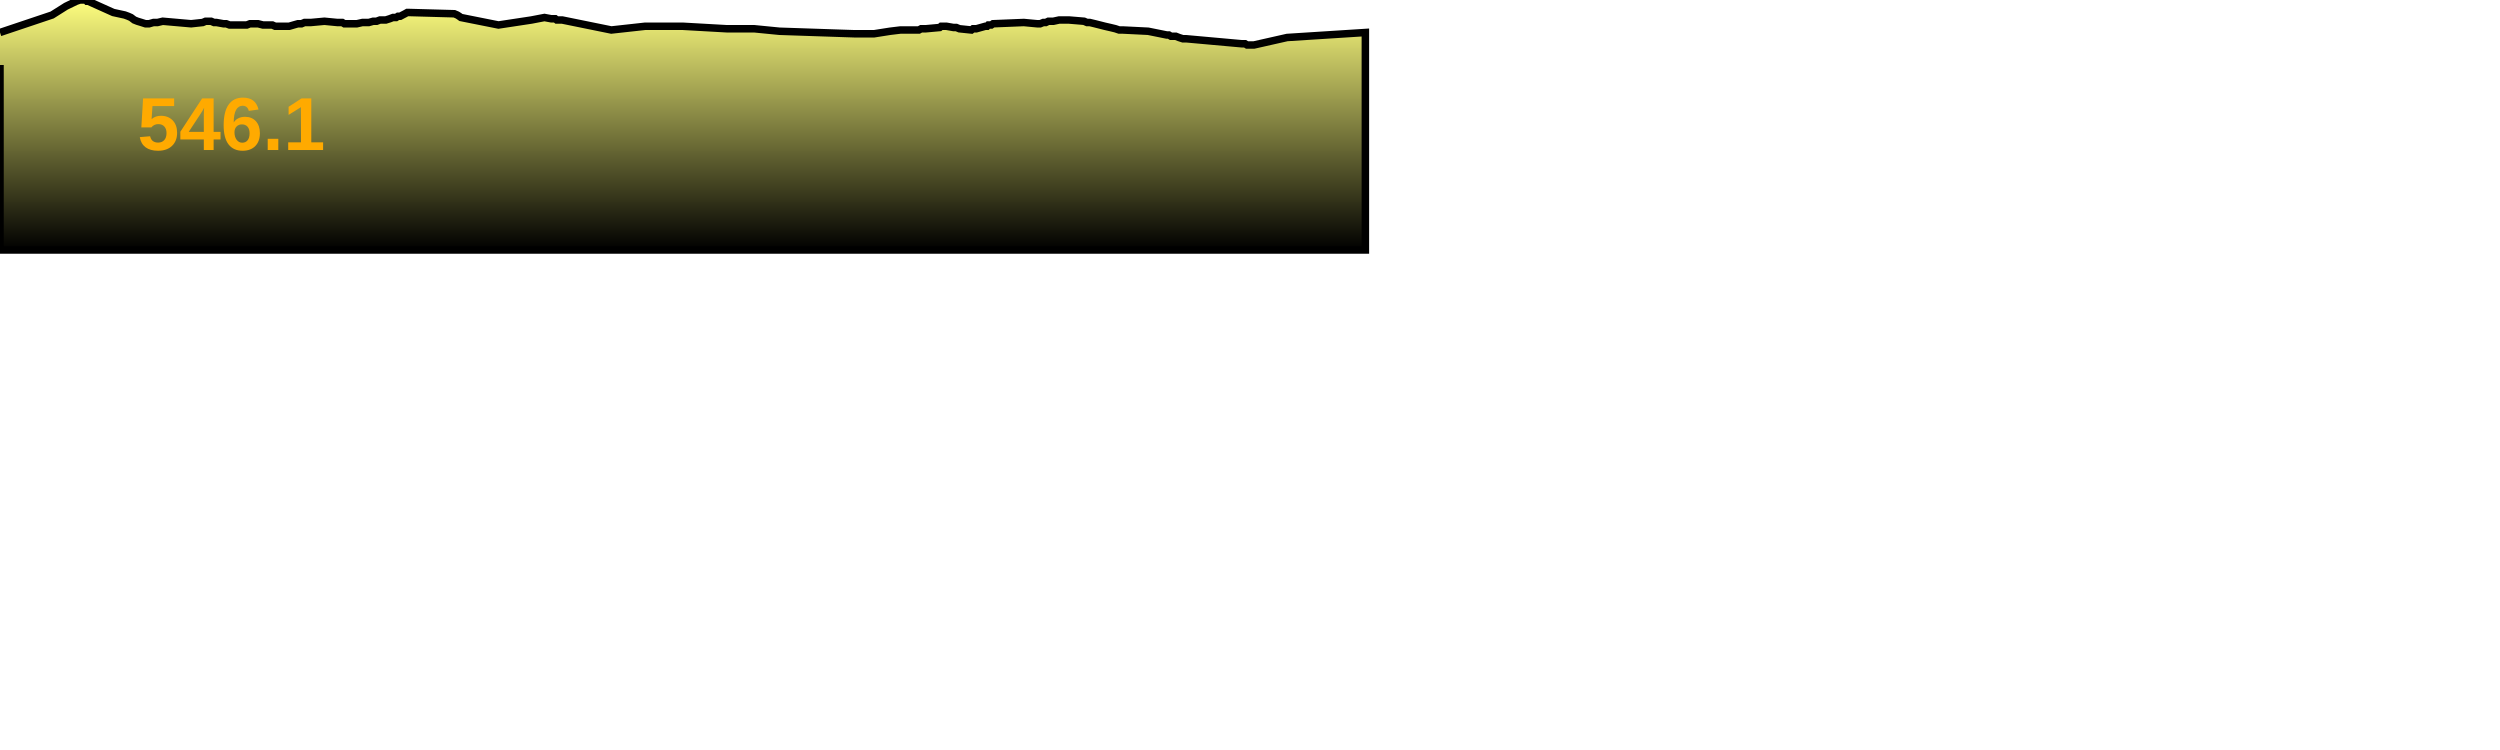
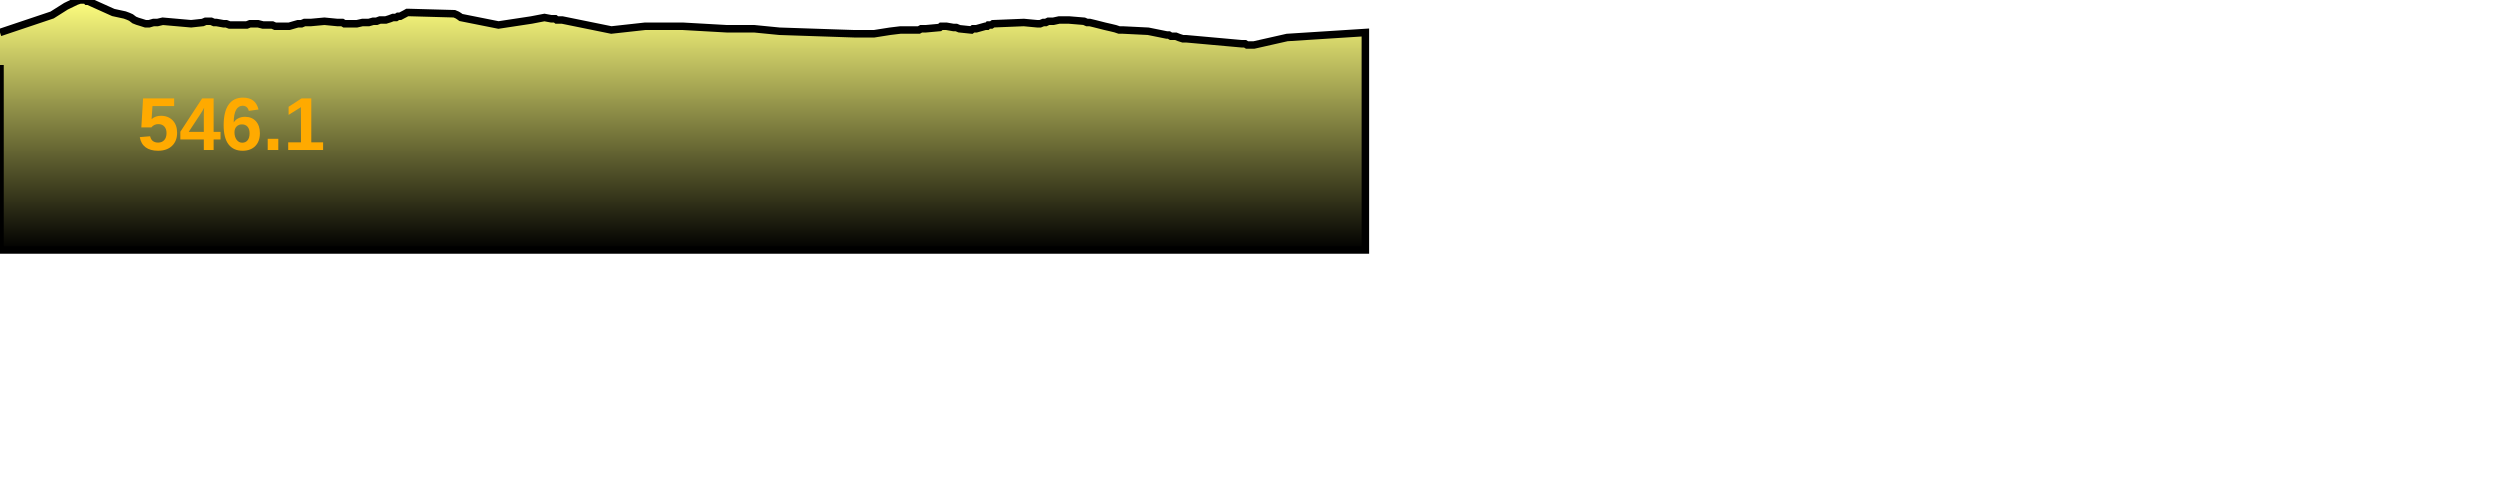
- <svg xmlns="http://www.w3.org/2000/svg" baseProfile="full" height="300px" version="1.1" width="1000px">
+ <svg xmlns="http://www.w3.org/2000/svg" baseProfile="full" height="200px" version="1.1" width="1000px">
  <defs>
    <linearGradient id="my-gradient" x1="0" x2="0" y1="0" y2="1">
      <stop offset="0.0" stop-color="#ffff7f" stop-opacity="1" />
      <stop offset="0.2" stop-color="#cccc66" stop-opacity="1" />
      <stop offset="1.0" stop-color="#000000" stop-opacity="1" />
    </linearGradient>
  </defs>
  <path d="M 0 13.0 L 20.843 6.0 L 26.384 2.5 L 30.512 0.5 L 31.983 0.0 L 32.531 0.0 L 33.128 0.0 L 33.727 0.0 L 34.319 0.0 L 34.785 0.5 L 35.309 0.5 L 45.31 5.0 L 49.91 6.0 L 51.262 6.5 L 52.393 7.0 L 53.715 8.0 L 54.978 8.5 L 56.616 9.0 L 58.176 9.5 L 59.654 9.5 L 61.4 9.0 L 63.004 9.0 L 65.094 8.5 L 76.444 9.5 L 81.098 9.0 L 82.254 8.5 L 83.439 8.5 L 84.431 8.5 L 85.603 9.0 L 86.583 9.0 L 89.385 9.5 L 90.493 9.5 L 91.824 10.0 L 93.176 10.0 L 94.219 10.0 L 96.711 10.0 L 98.717 10.0 L 99.993 9.5 L 100.955 9.5 L 102.073 9.5 L 103.226 9.5 L 105.19 10.0 L 106.433 10.0 L 107.837 10.0 L 108.937 10.0 L 110.056 10.5 L 111.271 10.5 L 112.459 10.5 L 114.015 10.5 L 115.696 10.5 L 117.409 10.0 L 119.168 9.5 L 120.627 9.5 L 121.808 9.0 L 122.759 9.0 L 124.345 9.0 L 129.771 8.5 L 134.915 9.0 L 135.92 9.0 L 136.92 9.0 L 137.74 9.5 L 139.958 9.5 L 142.76 9.5 L 144.971 9.0 L 147.517 9.0 L 149.292 8.5 L 150.653 8.5 L 151.979 8.0 L 152.948 8.0 L 154.308 8.0 L 155.894 7.5 L 157.201 7.0 L 158.449 7.0 L 159.22 6.5 L 160.106 6.5 L 161.039 6.0 L 162.008 5.5 L 162.884 5.0 L 163.704 5.0 L 181.726 5.5 L 182.903 6.0 L 183.686 6.5 L 184.369 7.0 L 199.392 10.0 L 212.576 8.0 L 217.78 7.0 L 220.454 7.5 L 221.035 7.5 L 221.582 7.5 L 222.087 7.5 L 222.711 8.0 L 223.317 8.0 L 223.968 8.0 L 224.879 8.0 L 244.53 12.0 L 258.112 10.5 L 272.99 10.5 L 290.651 11.5 L 301.652 11.5 L 311.802 12.5 L 341.586 13.5 L 344.937 13.5 L 345.416 13.5 L 345.919 13.5 L 346.304 13.5 L 346.972 13.5 L 349.681 13.5 L 356.019 12.5 L 360.163 12.0 L 365.261 12.0 L 365.897 12.0 L 366.805 12.0 L 367.554 12.0 L 368.456 11.5 L 369.121 11.5 L 370.369 11.5 L 375.882 11.0 L 376.469 10.5 L 377.073 10.5 L 377.738 10.5 L 378.52 10.5 L 381.388 11.0 L 382.533 11.0 L 383.748 11.5 L 388.572 12.0 L 389.225 11.5 L 389.917 11.5 L 390.574 11.5 L 394.135 10.5 L 394.846 10.5 L 395.33 10.0 L 395.916 10.0 L 396.514 10.0 L 397.217 9.5 L 409.534 9.0 L 414.84 9.5 L 416.093 9.5 L 417.315 9.0 L 418.331 9.0 L 419.366 8.5 L 421.36 8.5 L 423.655 8.0 L 424.725 8.0 L 426.123 8.0 L 427.597 8.0 L 433.636 8.5 L 434.792 9.0 L 435.913 9.0 L 437.987 9.5 L 439.962 10.0 L 441.922 10.5 L 444.111 11.0 L 446.177 11.5 L 447.653 12.0 L 449.128 12.0 L 459.273 12.5 L 466.704 14.0 L 467.562 14.0 L 468.385 14.5 L 469.41 14.5 L 470.301 14.5 L 471.575 15.0 L 473.113 15.5 L 474.422 15.5 L 496.646 17.5 L 498.018 17.5 L 498.829 18.0 L 499.578 18.0 L 500.151 18.0 L 500.815 18.0 L 501.57 18.0 L 514.844 15.0 L 546.149 13.0 L 546.149 100 L 0.0 100 L 0.0 26.0" fill="url(#my-gradient)" stroke="black" stroke-width="3" />
  <text fill="#ffaa00" font-family="Arial" font-size="30px" font-weight="bold" stroke="none" x="55" y="60">546.1</text>
</svg>
